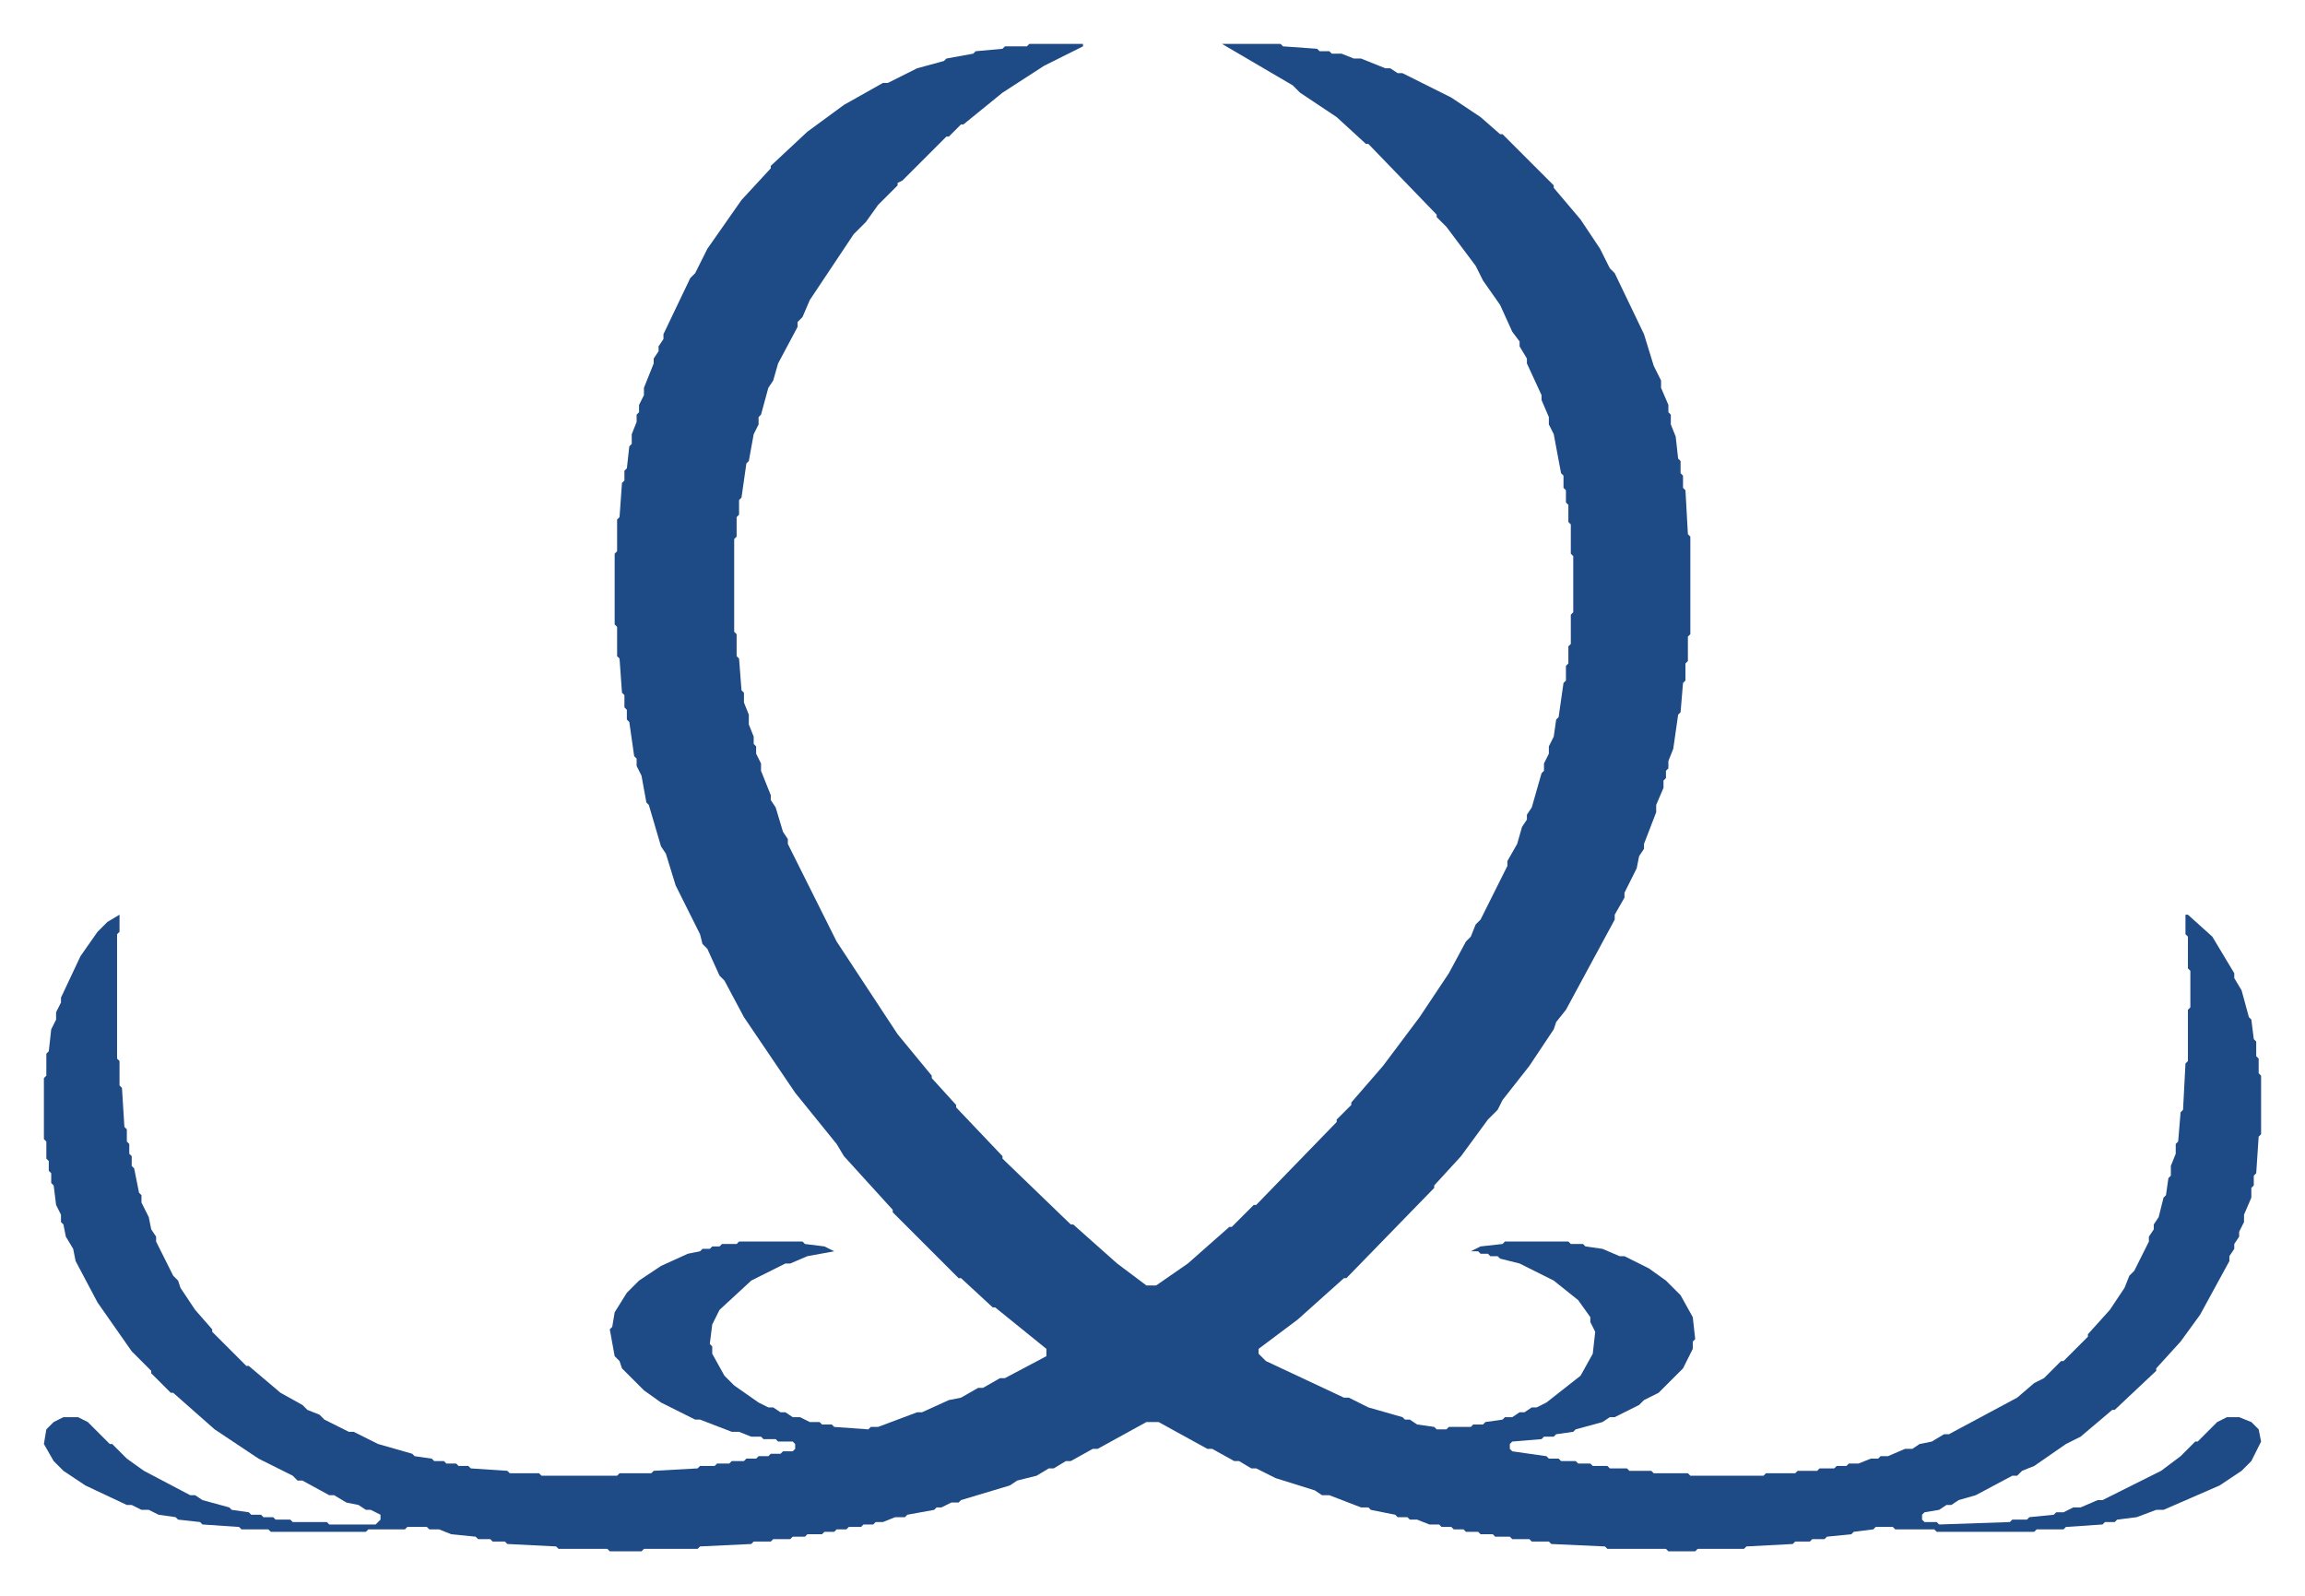
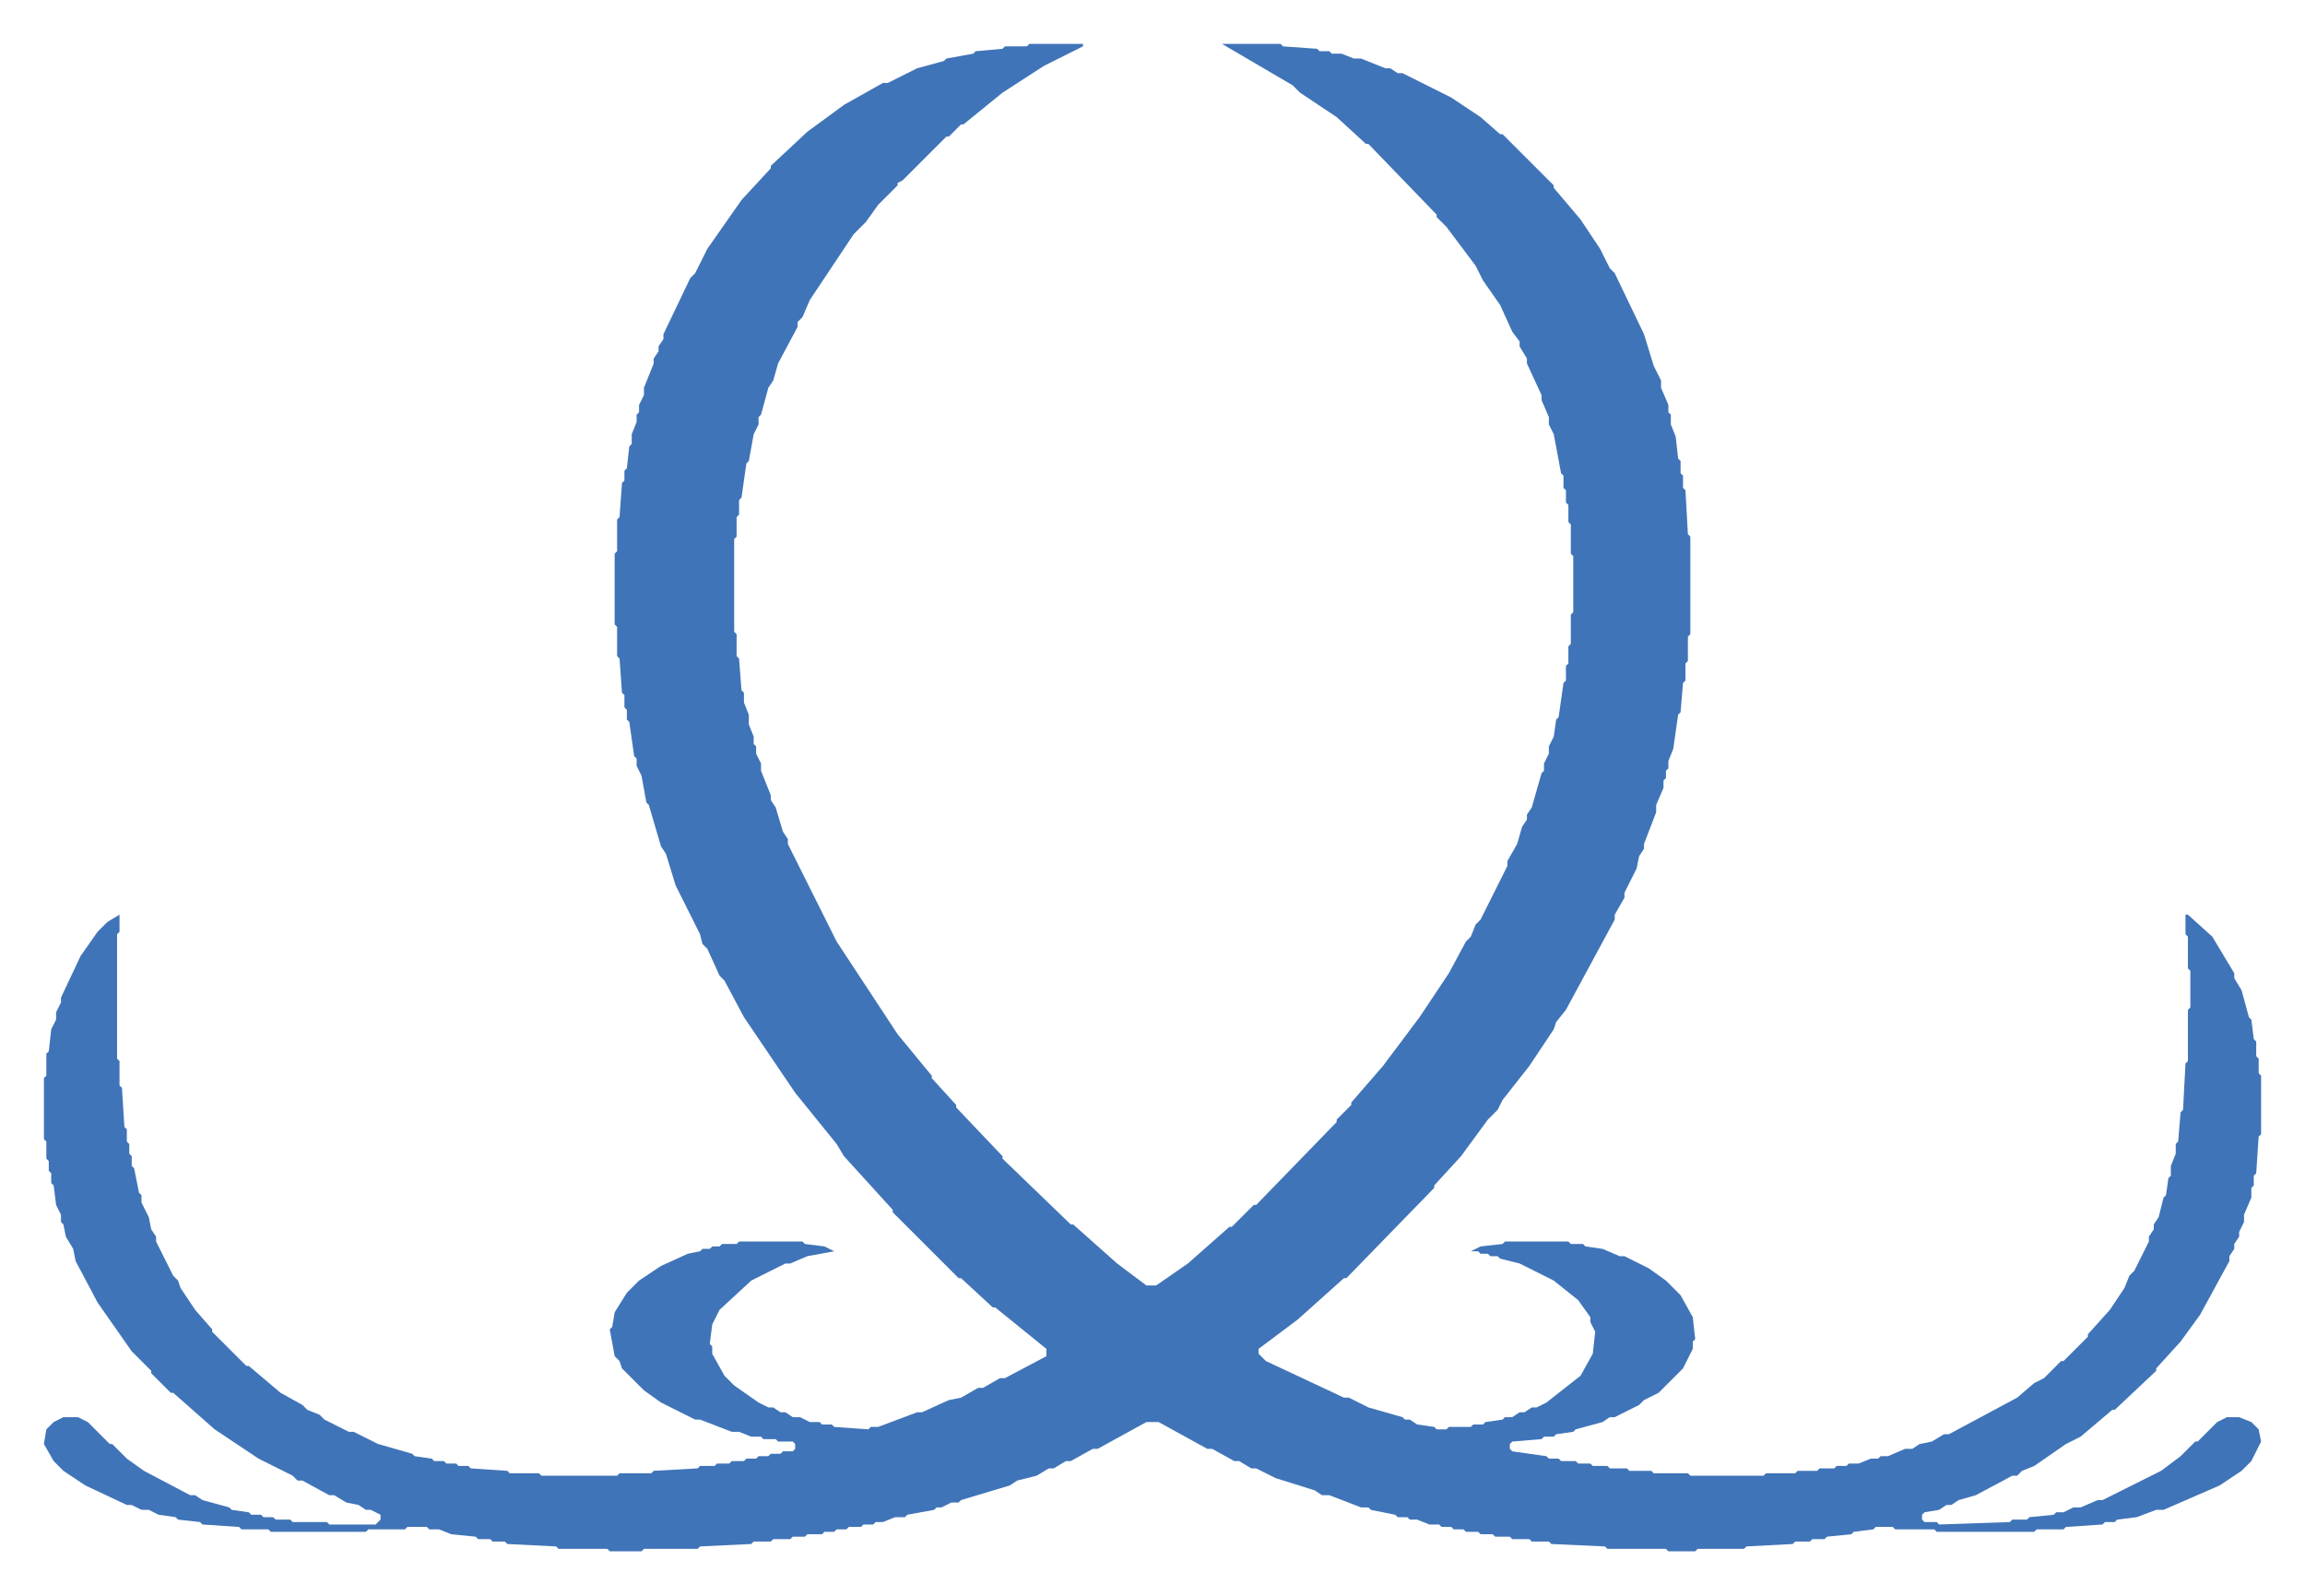
<svg xmlns="http://www.w3.org/2000/svg" viewBox="0 0 945 654">
-   <path d="M 19 432 L 19 441 L 18 442 L 18 467 L 19 468 L 19 475 L 20 476 L 20 480 L 21 481 L 21 485 L 22 486 L 23 494 L 25 498 L 25 501 L 26 502 L 27 507 L 30 512 L 31 517 L 40 534 L 54 554 L 62 562 L 62 563 L 70 571 L 71 571 L 88 586 L 106 598 L 120 605 L 122 607 L 124 607 L 135 613 L 137 613 L 142 616 L 147 617 L 150 619 L 152 619 L 156 621 L 156 623 L 154 625 L 135 625 L 134 624 L 120 624 L 119 623 L 113 623 L 112 622 L 108 622 L 107 621 L 103 621 L 102 620 L 95 619 L 94 618 L 83 615 L 80 613 L 78 613 L 59 603 L 52 598 L 46 592 L 45 592 L 36 583 L 32 581 L 26 581 L 22 583 L 19 586 L 18 592 L 22 599 L 26 603 L 35 609 L 52 617 L 54 617 L 58 619 L 61 619 L 65 621 L 72 622 L 73 623 L 82 624 L 83 625 L 98 626 L 99 627 L 110 627 L 111 628 L 150 628 L 151 627 L 166 627 L 167 626 L 175 626 L 176 627 L 180 627 L 185 629 L 195 630 L 196 631 L 201 631 L 202 632 L 207 632 L 208 633 L 228 634 L 229 635 L 249 635 L 250 636 L 263 636 L 264 635 L 286 635 L 287 634 L 308 633 L 309 632 L 316 632 L 317 631 L 324 631 L 325 630 L 330 630 L 331 629 L 337 629 L 338 628 L 342 628 L 343 627 L 347 627 L 348 626 L 353 626 L 354 625 L 358 625 L 359 624 L 362 624 L 367 622 L 371 622 L 372 621 L 383 619 L 384 618 L 386 618 L 390 616 L 393 616 L 394 615 L 414 609 L 417 607 L 425 605 L 430 602 L 432 602 L 437 599 L 439 599 L 448 594 L 450 594 L 470 583 L 475 583 L 495 594 L 497 594 L 506 599 L 508 599 L 513 602 L 515 602 L 523 606 L 539 611 L 542 613 L 545 613 L 558 618 L 561 618 L 562 619 L 572 621 L 573 622 L 577 622 L 578 623 L 581 623 L 586 625 L 590 625 L 591 626 L 595 626 L 596 627 L 600 627 L 601 628 L 606 628 L 607 629 L 612 629 L 613 630 L 619 630 L 620 631 L 627 631 L 628 632 L 635 632 L 636 633 L 658 634 L 659 635 L 683 635 L 684 636 L 695 636 L 696 635 L 715 635 L 716 634 L 735 633 L 736 632 L 742 632 L 743 631 L 748 631 L 749 630 L 759 629 L 760 628 L 768 627 L 769 626 L 776 626 L 777 627 L 793 627 L 794 628 L 834 628 L 835 627 L 846 627 L 847 626 L 862 625 L 863 624 L 867 624 L 868 623 L 876 622 L 884 619 L 887 619 L 910 609 L 919 603 L 923 599 L 927 591 L 926 586 L 923 583 L 918 581 L 913 581 L 909 583 L 901 591 L 900 591 L 894 597 L 886 603 L 862 615 L 860 615 L 853 618 L 850 618 L 846 620 L 843 620 L 842 621 L 832 622 L 831 623 L 825 623 L 824 624 L 795 625 L 794 624 L 789 624 L 788 623 L 788 621 L 789 620 L 795 619 L 798 617 L 800 617 L 803 615 L 810 613 L 825 605 L 827 605 L 829 603 L 834 601 L 847 592 L 853 589 L 866 578 L 867 578 L 884 562 L 884 561 L 894 550 L 902 539 L 914 517 L 914 515 L 916 512 L 916 510 L 918 507 L 918 505 L 920 501 L 920 498 L 923 491 L 923 487 L 924 486 L 924 482 L 925 481 L 926 466 L 927 465 L 927 441 L 926 440 L 926 434 L 925 433 L 925 427 L 924 426 L 923 418 L 922 417 L 919 406 L 916 401 L 916 399 L 907 384 L 897 375 L 896 375 L 896 383 L 897 384 L 897 397 L 898 398 L 898 413 L 897 414 L 897 435 L 896 436 L 895 455 L 894 456 L 893 468 L 892 469 L 892 473 L 890 478 L 890 482 L 889 483 L 888 490 L 887 491 L 885 499 L 883 502 L 883 504 L 881 507 L 881 509 L 875 521 L 873 523 L 871 528 L 865 537 L 856 547 L 856 548 L 846 558 L 845 558 L 838 565 L 834 567 L 827 573 L 799 588 L 797 588 L 792 591 L 787 592 L 784 594 L 781 594 L 774 597 L 771 597 L 770 598 L 767 598 L 762 600 L 758 600 L 757 601 L 753 601 L 752 602 L 746 602 L 745 603 L 737 603 L 736 604 L 724 604 L 723 605 L 693 605 L 692 604 L 678 604 L 677 603 L 668 603 L 667 602 L 660 602 L 659 601 L 653 601 L 652 600 L 647 600 L 646 599 L 640 599 L 639 598 L 635 598 L 634 597 L 620 595 L 619 594 L 619 592 L 620 591 L 632 590 L 633 589 L 637 589 L 638 588 L 645 587 L 646 586 L 657 583 L 660 581 L 662 581 L 672 576 L 674 574 L 680 571 L 690 561 L 694 553 L 694 550 L 695 549 L 694 540 L 689 531 L 683 525 L 676 520 L 666 515 L 664 515 L 657 512 L 650 511 L 649 510 L 644 510 L 643 509 L 617 509 L 616 510 L 607 511 L 603 513 L 606 513 L 607 514 L 610 514 L 611 515 L 614 515 L 615 516 L 623 518 L 637 525 L 647 533 L 652 540 L 652 542 L 654 546 L 653 555 L 648 564 L 634 575 L 630 577 L 628 577 L 625 579 L 623 579 L 620 581 L 617 581 L 616 582 L 609 583 L 608 584 L 604 584 L 603 585 L 594 585 L 593 586 L 589 586 L 588 585 L 581 584 L 578 582 L 576 582 L 575 581 L 561 577 L 553 573 L 551 573 L 519 558 L 516 555 L 516 553 L 532 541 L 551 524 L 552 524 L 588 487 L 588 486 L 599 474 L 610 459 L 614 455 L 616 451 L 627 437 L 637 422 L 638 419 L 642 414 L 662 377 L 662 375 L 666 368 L 666 366 L 671 356 L 672 351 L 674 348 L 674 346 L 679 333 L 679 330 L 682 323 L 682 320 L 683 319 L 683 316 L 684 315 L 684 312 L 686 307 L 688 293 L 689 292 L 690 280 L 691 279 L 691 272 L 692 271 L 692 261 L 693 260 L 693 220 L 692 219 L 691 201 L 690 200 L 690 195 L 689 194 L 689 189 L 688 188 L 687 179 L 685 174 L 685 170 L 684 169 L 684 166 L 681 159 L 681 156 L 678 150 L 674 137 L 662 112 L 660 110 L 656 102 L 648 90 L 637 77 L 637 76 L 616 55 L 615 55 L 607 48 L 595 40 L 575 30 L 573 30 L 570 28 L 568 28 L 558 24 L 555 24 L 550 22 L 546 22 L 545 21 L 541 21 L 540 20 L 526 19 L 525 18 L 501 18 L 530 35 L 533 38 L 548 48 L 560 59 L 561 59 L 589 88 L 589 89 L 593 93 L 605 109 L 608 115 L 615 125 L 620 136 L 623 140 L 623 142 L 626 147 L 626 149 L 632 162 L 632 164 L 635 171 L 635 174 L 637 178 L 640 194 L 641 195 L 641 200 L 642 201 L 642 206 L 643 207 L 643 214 L 644 215 L 644 227 L 645 228 L 645 251 L 644 252 L 644 264 L 643 265 L 643 272 L 642 273 L 642 279 L 641 280 L 639 294 L 638 295 L 637 302 L 635 306 L 635 309 L 633 313 L 633 316 L 632 317 L 628 331 L 626 334 L 626 336 L 624 339 L 622 346 L 618 353 L 618 355 L 607 377 L 605 379 L 603 384 L 601 386 L 594 399 L 582 417 L 567 437 L 554 452 L 554 453 L 548 459 L 548 460 L 515 494 L 514 494 L 505 503 L 504 503 L 487 518 L 474 527 L 470 527 L 458 518 L 440 502 L 439 502 L 411 475 L 411 474 L 392 454 L 392 453 L 382 442 L 382 441 L 368 424 L 343 386 L 323 346 L 323 344 L 321 341 L 318 331 L 316 328 L 316 326 L 312 316 L 312 313 L 310 309 L 310 306 L 309 305 L 309 302 L 307 297 L 307 293 L 305 288 L 305 284 L 304 283 L 303 270 L 302 269 L 302 260 L 301 259 L 301 221 L 302 220 L 302 212 L 303 211 L 303 205 L 304 204 L 306 190 L 307 189 L 309 178 L 311 174 L 311 171 L 312 170 L 315 159 L 317 156 L 319 149 L 327 134 L 327 132 L 329 130 L 332 123 L 350 96 L 355 91 L 360 84 L 368 76 L 368 75 L 370 74 L 388 56 L 389 56 L 394 51 L 395 51 L 411 38 L 428 27 L 444 19 L 444 18 L 422 18 L 421 19 L 412 19 L 411 20 L 400 21 L 399 22 L 388 24 L 387 25 L 376 28 L 364 34 L 362 34 L 346 43 L 331 54 L 316 68 L 316 69 L 304 82 L 290 102 L 285 112 L 283 114 L 272 137 L 272 139 L 270 142 L 270 144 L 268 147 L 268 149 L 264 159 L 264 162 L 262 166 L 262 169 L 261 170 L 261 173 L 259 178 L 259 182 L 258 183 L 257 192 L 256 193 L 256 197 L 255 198 L 254 212 L 253 213 L 253 226 L 252 227 L 252 256 L 253 257 L 253 269 L 254 270 L 255 284 L 256 285 L 256 290 L 257 291 L 257 295 L 258 296 L 260 310 L 261 311 L 261 314 L 263 318 L 265 329 L 266 330 L 271 347 L 273 350 L 277 363 L 287 383 L 288 387 L 290 389 L 295 400 L 297 402 L 305 417 L 326 448 L 343 469 L 346 474 L 366 496 L 366 497 L 393 524 L 394 524 L 407 536 L 408 536 L 429 553 L 429 556 L 412 565 L 410 565 L 403 569 L 401 569 L 394 573 L 389 574 L 378 579 L 376 579 L 360 585 L 357 585 L 356 586 L 342 585 L 341 584 L 337 584 L 336 583 L 332 583 L 328 581 L 325 581 L 322 579 L 320 579 L 317 577 L 315 577 L 311 575 L 301 568 L 297 564 L 292 555 L 292 552 L 291 551 L 292 543 L 295 537 L 308 525 L 322 518 L 324 518 L 331 515 L 342 513 L 338 511 L 330 510 L 329 509 L 303 509 L 302 510 L 296 510 L 295 511 L 292 511 L 291 512 L 288 512 L 287 513 L 282 514 L 271 519 L 262 525 L 257 530 L 252 538 L 251 544 L 250 545 L 252 556 L 254 558 L 255 561 L 264 570 L 271 575 L 285 582 L 287 582 L 300 587 L 303 587 L 308 589 L 312 589 L 313 590 L 318 590 L 319 591 L 325 591 L 326 592 L 326 594 L 325 595 L 321 595 L 320 596 L 316 596 L 315 597 L 311 597 L 310 598 L 306 598 L 305 599 L 300 599 L 299 600 L 294 600 L 293 601 L 287 601 L 286 602 L 268 603 L 267 604 L 254 604 L 253 605 L 222 605 L 221 604 L 209 604 L 208 603 L 193 602 L 192 601 L 188 601 L 187 600 L 183 600 L 182 599 L 178 599 L 177 598 L 170 597 L 169 596 L 155 592 L 145 587 L 143 587 L 133 582 L 131 580 L 126 578 L 124 576 L 115 571 L 102 560 L 101 560 L 87 546 L 87 545 L 80 537 L 74 528 L 73 525 L 71 523 L 64 509 L 64 507 L 62 504 L 61 499 L 58 493 L 58 490 L 57 489 L 55 479 L 54 478 L 54 474 L 53 473 L 53 469 L 52 468 L 52 463 L 51 462 L 50 446 L 49 445 L 49 435 L 48 434 L 48 383 L 49 382 L 49 375 L 44 378 L 40 382 L 33 392 L 25 409 L 25 411 L 23 415 L 23 418 L 21 422 L 20 431 Z" fill="#1e4a86" fill-rule="evenodd" />
+   <path d="M 19 432 L 19 441 L 18 442 L 18 467 L 19 468 L 19 475 L 20 476 L 20 480 L 21 481 L 21 485 L 22 486 L 23 494 L 25 498 L 25 501 L 26 502 L 27 507 L 30 512 L 31 517 L 40 534 L 54 554 L 62 562 L 62 563 L 70 571 L 71 571 L 88 586 L 106 598 L 120 605 L 122 607 L 124 607 L 135 613 L 137 613 L 142 616 L 147 617 L 150 619 L 152 619 L 156 621 L 156 623 L 154 625 L 135 625 L 134 624 L 120 624 L 119 623 L 113 623 L 112 622 L 108 622 L 107 621 L 103 621 L 102 620 L 95 619 L 94 618 L 83 615 L 80 613 L 78 613 L 59 603 L 52 598 L 46 592 L 45 592 L 36 583 L 32 581 L 26 581 L 22 583 L 19 586 L 18 592 L 22 599 L 26 603 L 35 609 L 52 617 L 54 617 L 58 619 L 61 619 L 65 621 L 72 622 L 73 623 L 82 624 L 83 625 L 98 626 L 99 627 L 110 627 L 111 628 L 150 628 L 151 627 L 166 627 L 167 626 L 175 626 L 176 627 L 180 627 L 185 629 L 195 630 L 196 631 L 201 631 L 202 632 L 207 632 L 208 633 L 228 634 L 229 635 L 249 635 L 250 636 L 263 636 L 264 635 L 286 635 L 287 634 L 308 633 L 309 632 L 316 632 L 317 631 L 324 631 L 325 630 L 330 630 L 331 629 L 337 629 L 338 628 L 342 628 L 343 627 L 347 627 L 348 626 L 353 626 L 354 625 L 358 625 L 359 624 L 362 624 L 367 622 L 371 622 L 372 621 L 383 619 L 384 618 L 386 618 L 390 616 L 393 616 L 394 615 L 414 609 L 417 607 L 425 605 L 430 602 L 432 602 L 437 599 L 439 599 L 448 594 L 450 594 L 470 583 L 475 583 L 495 594 L 497 594 L 506 599 L 508 599 L 513 602 L 515 602 L 523 606 L 539 611 L 542 613 L 545 613 L 558 618 L 561 618 L 562 619 L 572 621 L 573 622 L 577 622 L 578 623 L 581 623 L 586 625 L 590 625 L 591 626 L 595 626 L 596 627 L 600 627 L 601 628 L 606 628 L 607 629 L 612 629 L 613 630 L 619 630 L 620 631 L 627 631 L 628 632 L 635 632 L 636 633 L 658 634 L 659 635 L 683 635 L 684 636 L 695 636 L 696 635 L 715 635 L 716 634 L 735 633 L 736 632 L 742 632 L 743 631 L 748 631 L 749 630 L 759 629 L 760 628 L 768 627 L 769 626 L 776 626 L 777 627 L 793 627 L 794 628 L 834 628 L 835 627 L 846 627 L 847 626 L 862 625 L 863 624 L 867 624 L 868 623 L 876 622 L 884 619 L 887 619 L 910 609 L 919 603 L 923 599 L 927 591 L 926 586 L 923 583 L 918 581 L 913 581 L 909 583 L 901 591 L 900 591 L 894 597 L 886 603 L 862 615 L 860 615 L 853 618 L 850 618 L 846 620 L 843 620 L 842 621 L 832 622 L 831 623 L 825 623 L 824 624 L 795 625 L 794 624 L 789 624 L 788 623 L 788 621 L 789 620 L 795 619 L 798 617 L 800 617 L 803 615 L 810 613 L 825 605 L 827 605 L 829 603 L 834 601 L 847 592 L 853 589 L 866 578 L 867 578 L 884 562 L 884 561 L 894 550 L 902 539 L 914 517 L 914 515 L 916 512 L 916 510 L 918 507 L 918 505 L 920 501 L 920 498 L 923 491 L 923 487 L 924 486 L 924 482 L 925 481 L 926 466 L 927 465 L 927 441 L 926 440 L 926 434 L 925 433 L 925 427 L 924 426 L 923 418 L 922 417 L 919 406 L 916 401 L 916 399 L 907 384 L 897 375 L 896 375 L 896 383 L 897 384 L 897 397 L 898 398 L 898 413 L 897 414 L 897 435 L 896 436 L 895 455 L 894 456 L 893 468 L 892 469 L 892 473 L 890 478 L 890 482 L 889 483 L 888 490 L 887 491 L 885 499 L 883 502 L 883 504 L 881 507 L 881 509 L 875 521 L 873 523 L 871 528 L 865 537 L 856 547 L 856 548 L 846 558 L 845 558 L 838 565 L 834 567 L 827 573 L 799 588 L 797 588 L 792 591 L 787 592 L 784 594 L 781 594 L 774 597 L 771 597 L 770 598 L 767 598 L 762 600 L 758 600 L 757 601 L 753 601 L 752 602 L 746 602 L 745 603 L 737 603 L 736 604 L 724 604 L 723 605 L 693 605 L 692 604 L 678 604 L 677 603 L 668 603 L 667 602 L 660 602 L 659 601 L 653 601 L 652 600 L 647 600 L 646 599 L 640 599 L 639 598 L 635 598 L 634 597 L 620 595 L 619 594 L 619 592 L 620 591 L 632 590 L 633 589 L 637 589 L 638 588 L 645 587 L 646 586 L 657 583 L 660 581 L 662 581 L 672 576 L 674 574 L 680 571 L 690 561 L 694 553 L 694 550 L 695 549 L 694 540 L 689 531 L 683 525 L 676 520 L 666 515 L 664 515 L 657 512 L 650 511 L 649 510 L 644 510 L 643 509 L 617 509 L 616 510 L 607 511 L 603 513 L 606 513 L 607 514 L 610 514 L 611 515 L 614 515 L 615 516 L 623 518 L 637 525 L 647 533 L 652 540 L 652 542 L 654 546 L 653 555 L 648 564 L 634 575 L 630 577 L 628 577 L 625 579 L 623 579 L 620 581 L 617 581 L 616 582 L 609 583 L 608 584 L 604 584 L 603 585 L 594 585 L 593 586 L 589 586 L 588 585 L 581 584 L 578 582 L 576 582 L 575 581 L 561 577 L 553 573 L 551 573 L 519 558 L 516 555 L 516 553 L 532 541 L 551 524 L 552 524 L 588 487 L 588 486 L 599 474 L 610 459 L 614 455 L 616 451 L 627 437 L 637 422 L 638 419 L 642 414 L 662 377 L 662 375 L 666 368 L 666 366 L 671 356 L 672 351 L 674 348 L 674 346 L 679 333 L 679 330 L 682 323 L 682 320 L 683 319 L 683 316 L 684 315 L 684 312 L 686 307 L 688 293 L 689 292 L 690 280 L 691 279 L 691 272 L 692 271 L 692 261 L 693 260 L 693 220 L 692 219 L 691 201 L 690 200 L 690 195 L 689 194 L 689 189 L 688 188 L 687 179 L 685 174 L 685 170 L 684 169 L 684 166 L 681 159 L 681 156 L 678 150 L 674 137 L 662 112 L 660 110 L 656 102 L 648 90 L 637 77 L 637 76 L 616 55 L 615 55 L 607 48 L 595 40 L 575 30 L 573 30 L 570 28 L 568 28 L 558 24 L 555 24 L 550 22 L 546 22 L 545 21 L 541 21 L 540 20 L 526 19 L 525 18 L 501 18 L 530 35 L 533 38 L 548 48 L 560 59 L 561 59 L 589 88 L 589 89 L 593 93 L 605 109 L 608 115 L 615 125 L 620 136 L 623 140 L 623 142 L 626 147 L 626 149 L 632 162 L 632 164 L 635 171 L 635 174 L 637 178 L 640 194 L 641 195 L 641 200 L 642 201 L 642 206 L 643 207 L 643 214 L 644 215 L 644 227 L 645 228 L 645 251 L 644 252 L 644 264 L 643 265 L 643 272 L 642 273 L 642 279 L 641 280 L 639 294 L 638 295 L 637 302 L 635 306 L 635 309 L 633 313 L 633 316 L 632 317 L 628 331 L 626 334 L 626 336 L 624 339 L 622 346 L 618 353 L 618 355 L 607 377 L 605 379 L 603 384 L 601 386 L 594 399 L 582 417 L 567 437 L 554 452 L 554 453 L 548 459 L 548 460 L 515 494 L 514 494 L 505 503 L 504 503 L 487 518 L 474 527 L 470 527 L 458 518 L 440 502 L 439 502 L 411 475 L 411 474 L 392 454 L 392 453 L 382 442 L 382 441 L 368 424 L 343 386 L 323 346 L 323 344 L 321 341 L 318 331 L 316 328 L 316 326 L 312 316 L 312 313 L 310 309 L 310 306 L 309 305 L 309 302 L 307 297 L 307 293 L 305 288 L 305 284 L 304 283 L 303 270 L 302 269 L 302 260 L 301 259 L 301 221 L 302 220 L 302 212 L 303 211 L 303 205 L 304 204 L 306 190 L 307 189 L 309 178 L 311 174 L 311 171 L 312 170 L 315 159 L 317 156 L 319 149 L 327 134 L 327 132 L 329 130 L 332 123 L 350 96 L 355 91 L 360 84 L 368 76 L 368 75 L 370 74 L 388 56 L 389 56 L 394 51 L 395 51 L 411 38 L 428 27 L 444 19 L 444 18 L 422 18 L 421 19 L 412 19 L 411 20 L 400 21 L 399 22 L 388 24 L 387 25 L 376 28 L 364 34 L 362 34 L 346 43 L 331 54 L 316 68 L 316 69 L 304 82 L 290 102 L 285 112 L 283 114 L 272 137 L 272 139 L 270 142 L 270 144 L 268 147 L 268 149 L 264 159 L 264 162 L 262 166 L 262 169 L 261 170 L 261 173 L 259 178 L 259 182 L 258 183 L 257 192 L 256 193 L 256 197 L 255 198 L 254 212 L 253 213 L 253 226 L 252 227 L 252 256 L 253 257 L 253 269 L 254 270 L 255 284 L 256 285 L 256 290 L 257 291 L 257 295 L 258 296 L 260 310 L 261 311 L 261 314 L 263 318 L 265 329 L 266 330 L 271 347 L 273 350 L 277 363 L 287 383 L 288 387 L 290 389 L 295 400 L 297 402 L 305 417 L 326 448 L 343 469 L 346 474 L 366 496 L 366 497 L 393 524 L 394 524 L 407 536 L 408 536 L 429 553 L 429 556 L 412 565 L 410 565 L 403 569 L 401 569 L 394 573 L 389 574 L 378 579 L 376 579 L 360 585 L 357 585 L 356 586 L 342 585 L 341 584 L 337 584 L 336 583 L 332 583 L 328 581 L 325 581 L 322 579 L 320 579 L 317 577 L 315 577 L 311 575 L 301 568 L 297 564 L 292 555 L 292 552 L 291 551 L 292 543 L 295 537 L 308 525 L 322 518 L 324 518 L 331 515 L 342 513 L 338 511 L 330 510 L 329 509 L 303 509 L 302 510 L 296 510 L 295 511 L 292 511 L 291 512 L 288 512 L 287 513 L 282 514 L 271 519 L 262 525 L 257 530 L 252 538 L 251 544 L 250 545 L 252 556 L 254 558 L 255 561 L 264 570 L 271 575 L 285 582 L 287 582 L 300 587 L 303 587 L 308 589 L 312 589 L 313 590 L 318 590 L 319 591 L 325 591 L 326 592 L 326 594 L 325 595 L 321 595 L 320 596 L 316 596 L 315 597 L 311 597 L 310 598 L 306 598 L 305 599 L 300 599 L 299 600 L 294 600 L 293 601 L 287 601 L 286 602 L 268 603 L 267 604 L 254 604 L 253 605 L 222 605 L 221 604 L 209 604 L 208 603 L 193 602 L 192 601 L 188 601 L 187 600 L 183 600 L 182 599 L 178 599 L 177 598 L 170 597 L 169 596 L 155 592 L 145 587 L 143 587 L 133 582 L 131 580 L 126 578 L 124 576 L 115 571 L 102 560 L 101 560 L 87 546 L 87 545 L 80 537 L 74 528 L 73 525 L 71 523 L 64 509 L 64 507 L 62 504 L 61 499 L 58 493 L 58 490 L 57 489 L 55 479 L 54 478 L 54 474 L 53 473 L 53 469 L 52 468 L 52 463 L 51 462 L 50 446 L 49 445 L 49 435 L 48 434 L 48 383 L 49 382 L 49 375 L 44 378 L 40 382 L 33 392 L 25 409 L 25 411 L 23 415 L 23 418 L 21 422 L 20 431 Z" fill="#4074b8" fill-rule="evenodd" />
</svg>
